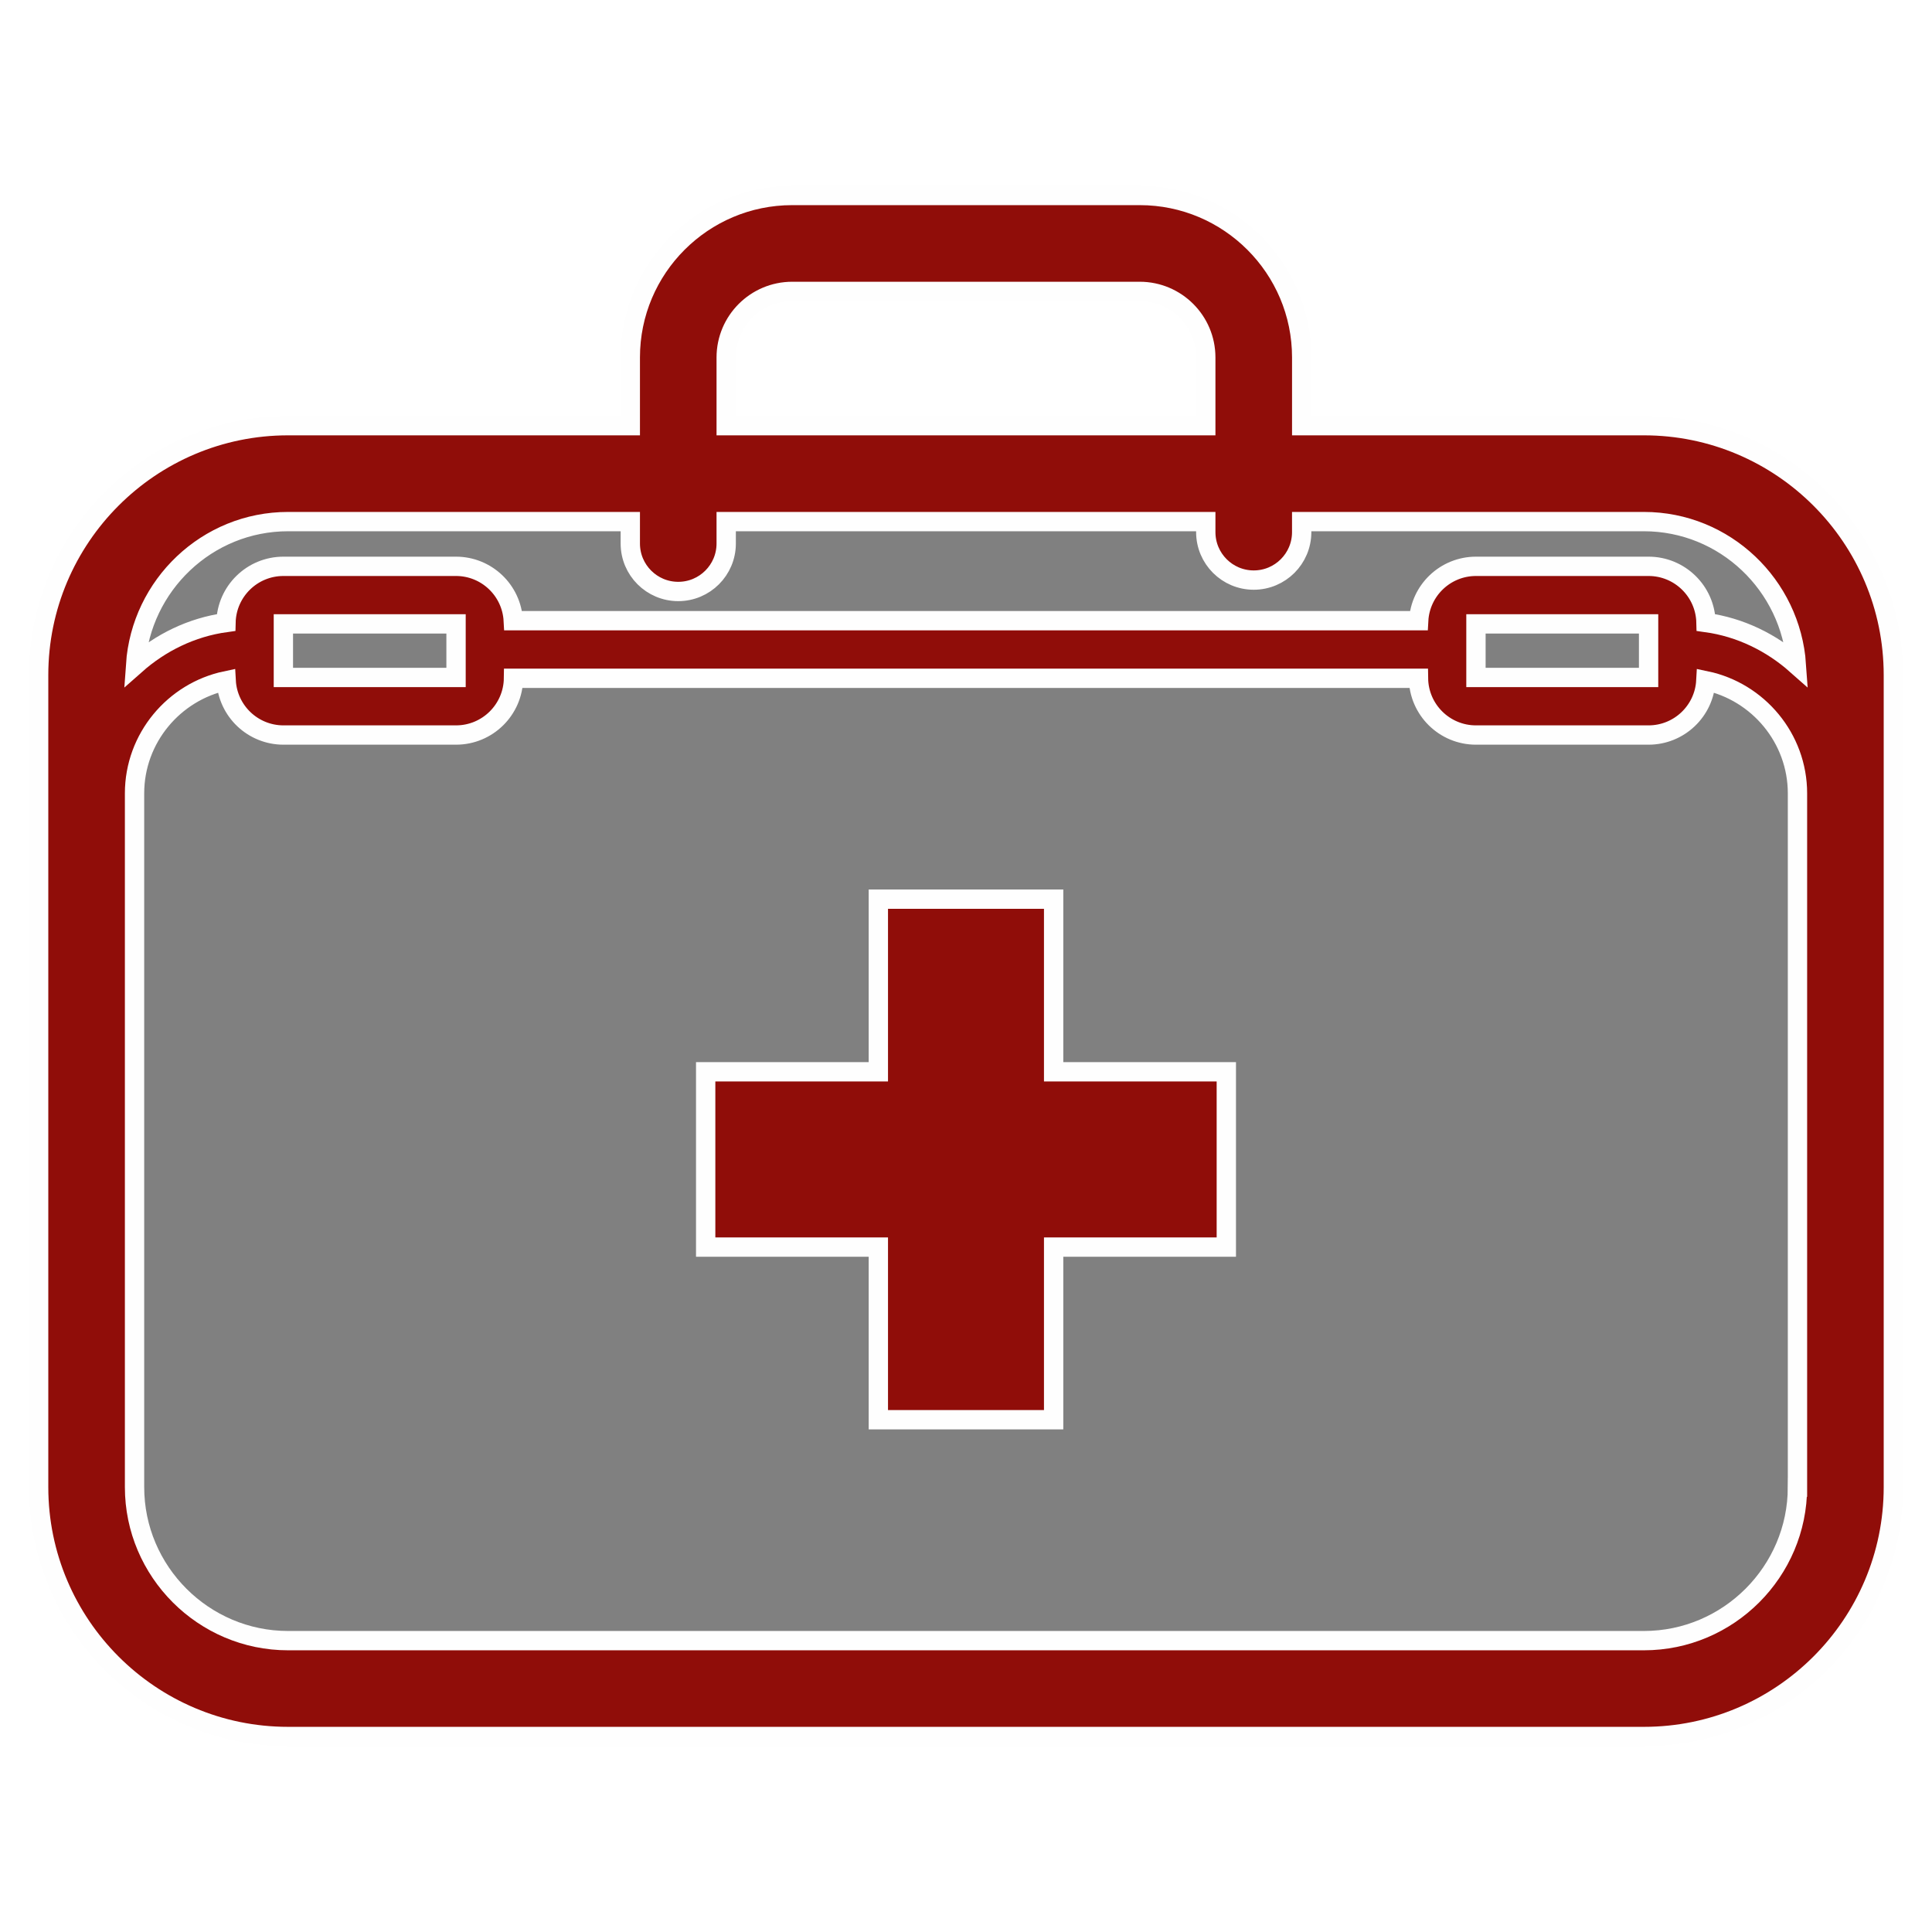
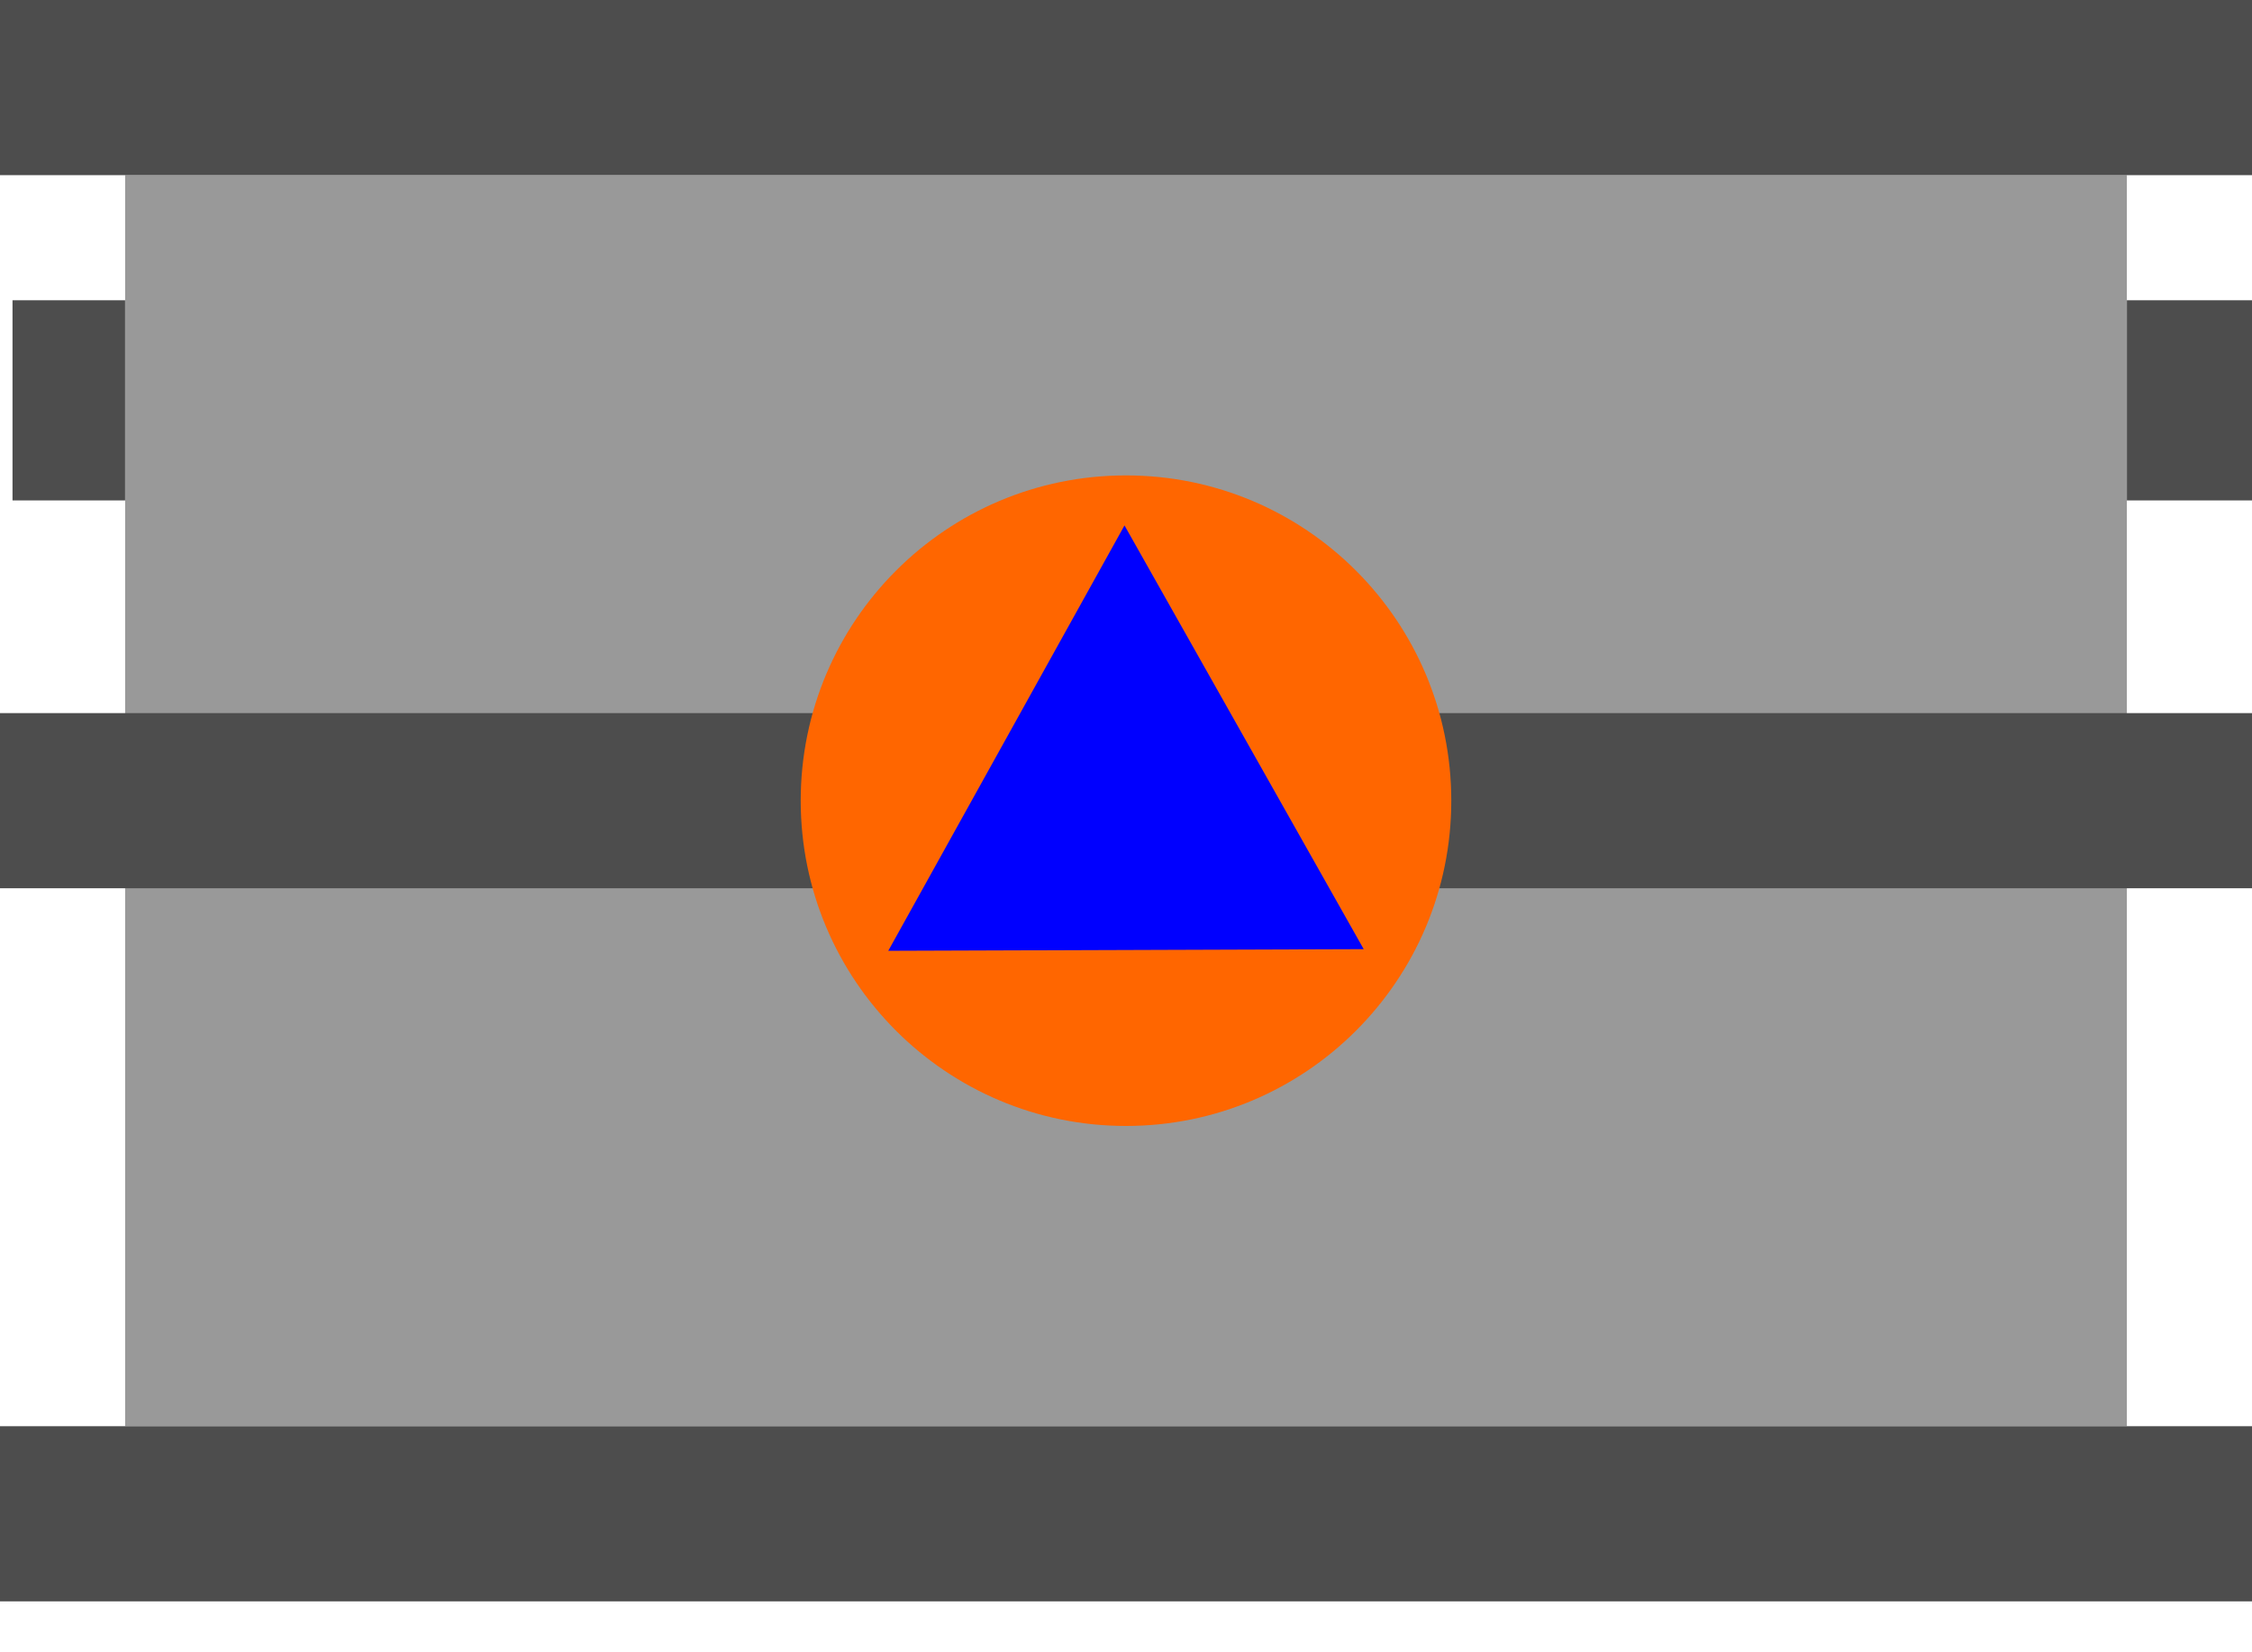
- <svg xmlns="http://www.w3.org/2000/svg" width="96" height="96" viewBox="0 0 100 100">
-   <path fill="#900d09" stroke="#fefefe" d="M85.092 22.033H67.376v-3.534c0-4.622-3.76-8.381-8.382-8.381h-17.99c-4.622 0-8.38 3.759-8.38 8.381v3.534H14.908C7.791 22.033 2 27.824 2 34.941v42.032c0 7.119 5.791 12.908 12.908 12.908h70.184C92.21 89.882 98 84.093 98 76.974V34.941c0-7.117-5.79-12.908-12.908-12.908zm-47.504-3.534a3.42 3.42 0 013.416-3.416h17.99a3.42 3.42 0 013.417 3.416v3.534H37.588v-3.534z" />
-   <path fill="#808080" stroke="#fefefe" d="M14.908 26.998h17.716v1.135a2.482 2.482 0 004.964 0v-1.135h24.823v.545a2.482 2.482 0 104.964 0v-.545h17.716c4.187 0 7.606 3.29 7.89 7.407-1.289-1.141-2.892-1.938-4.679-2.184a2.975 2.975 0 00-2.972-2.908h-8.936a2.972 2.972 0 00-2.964 2.814H26.567a2.97 2.97 0 00-2.962-2.814h-8.937a2.974 2.974 0 00-2.971 2.908c-1.787.246-3.39 1.043-4.679 2.184.283-4.117 3.704-7.407 7.89-7.407zm70.423 5.294v2.774h-8.936v-2.774h8.936zm-61.726 0v2.774h-8.937v-2.774h8.937zm69.431 44.682c0 4.371-3.574 7.945-7.944 7.945H14.908c-4.37 0-7.944-3.574-7.944-7.945v-35.91c0-2.859 2.043-5.265 4.742-5.83a2.971 2.971 0 002.962 2.811h8.937a2.976 2.976 0 002.974-2.938H73.42a2.976 2.976 0 002.976 2.938h8.936a2.972 2.972 0 002.963-2.811c2.698.565 4.742 2.971 4.742 5.83v35.91z" />
-   <path fill="#900d09" d="M63.474 64.549h-8.938v8.936h-9.073v-8.936h-8.937v-9.073h8.937V46.54h9.073v8.936h8.938v9.073z" stroke="#fefefe" />
+ <svg xmlns="http://www.w3.org/2000/svg" width="90mm" height="66mm" viewBox="0 0 90 66" version="1.1" id="svg450">
+   <defs id="defs447" />
+   <g id="layer1">
+     <rect style="fill:#999999;stroke-width:0.248" id="rect454" width="80" height="50" x="5" y="7" />
+     <rect style="fill:#4d4d4d;stroke-width:0.265" id="rect508" width="90" height="7" x="-7.1054274e-15" y="0" />
+     <rect style="fill:#4d4d4d;stroke-width:0.265" id="rect562" width="90" height="7" x="-1.110223e-16" y="57" />
+     <rect style="fill:#4d4d4d;stroke-width:0.265" id="rect564" width="90" height="7" x="0" y="28.5" />
+     <circle style="fill:#ff6600;stroke-width:0.287" id="path670" cx="45" cy="32" r="13" />
+     <path style="fill:#0000ff;stroke-width:0.265" id="path726" d="M 13.686,44.99 23.694,61.235 4.621,61.78 Z" transform="matrix(0.9954776,0.02587755,-0.02479799,1.026481,32.43146,-25.53603)" />
+     <rect style="fill:#4d4d4d;stroke-width:0.269" id="rect834" width="5" height="8" x="85" y="12" />
+     <rect style="fill:#4d4d4d;stroke-width:0.256" id="rect834-8" width="4.5" height="8" x="0.5" y="12" />
+   </g>
</svg>
